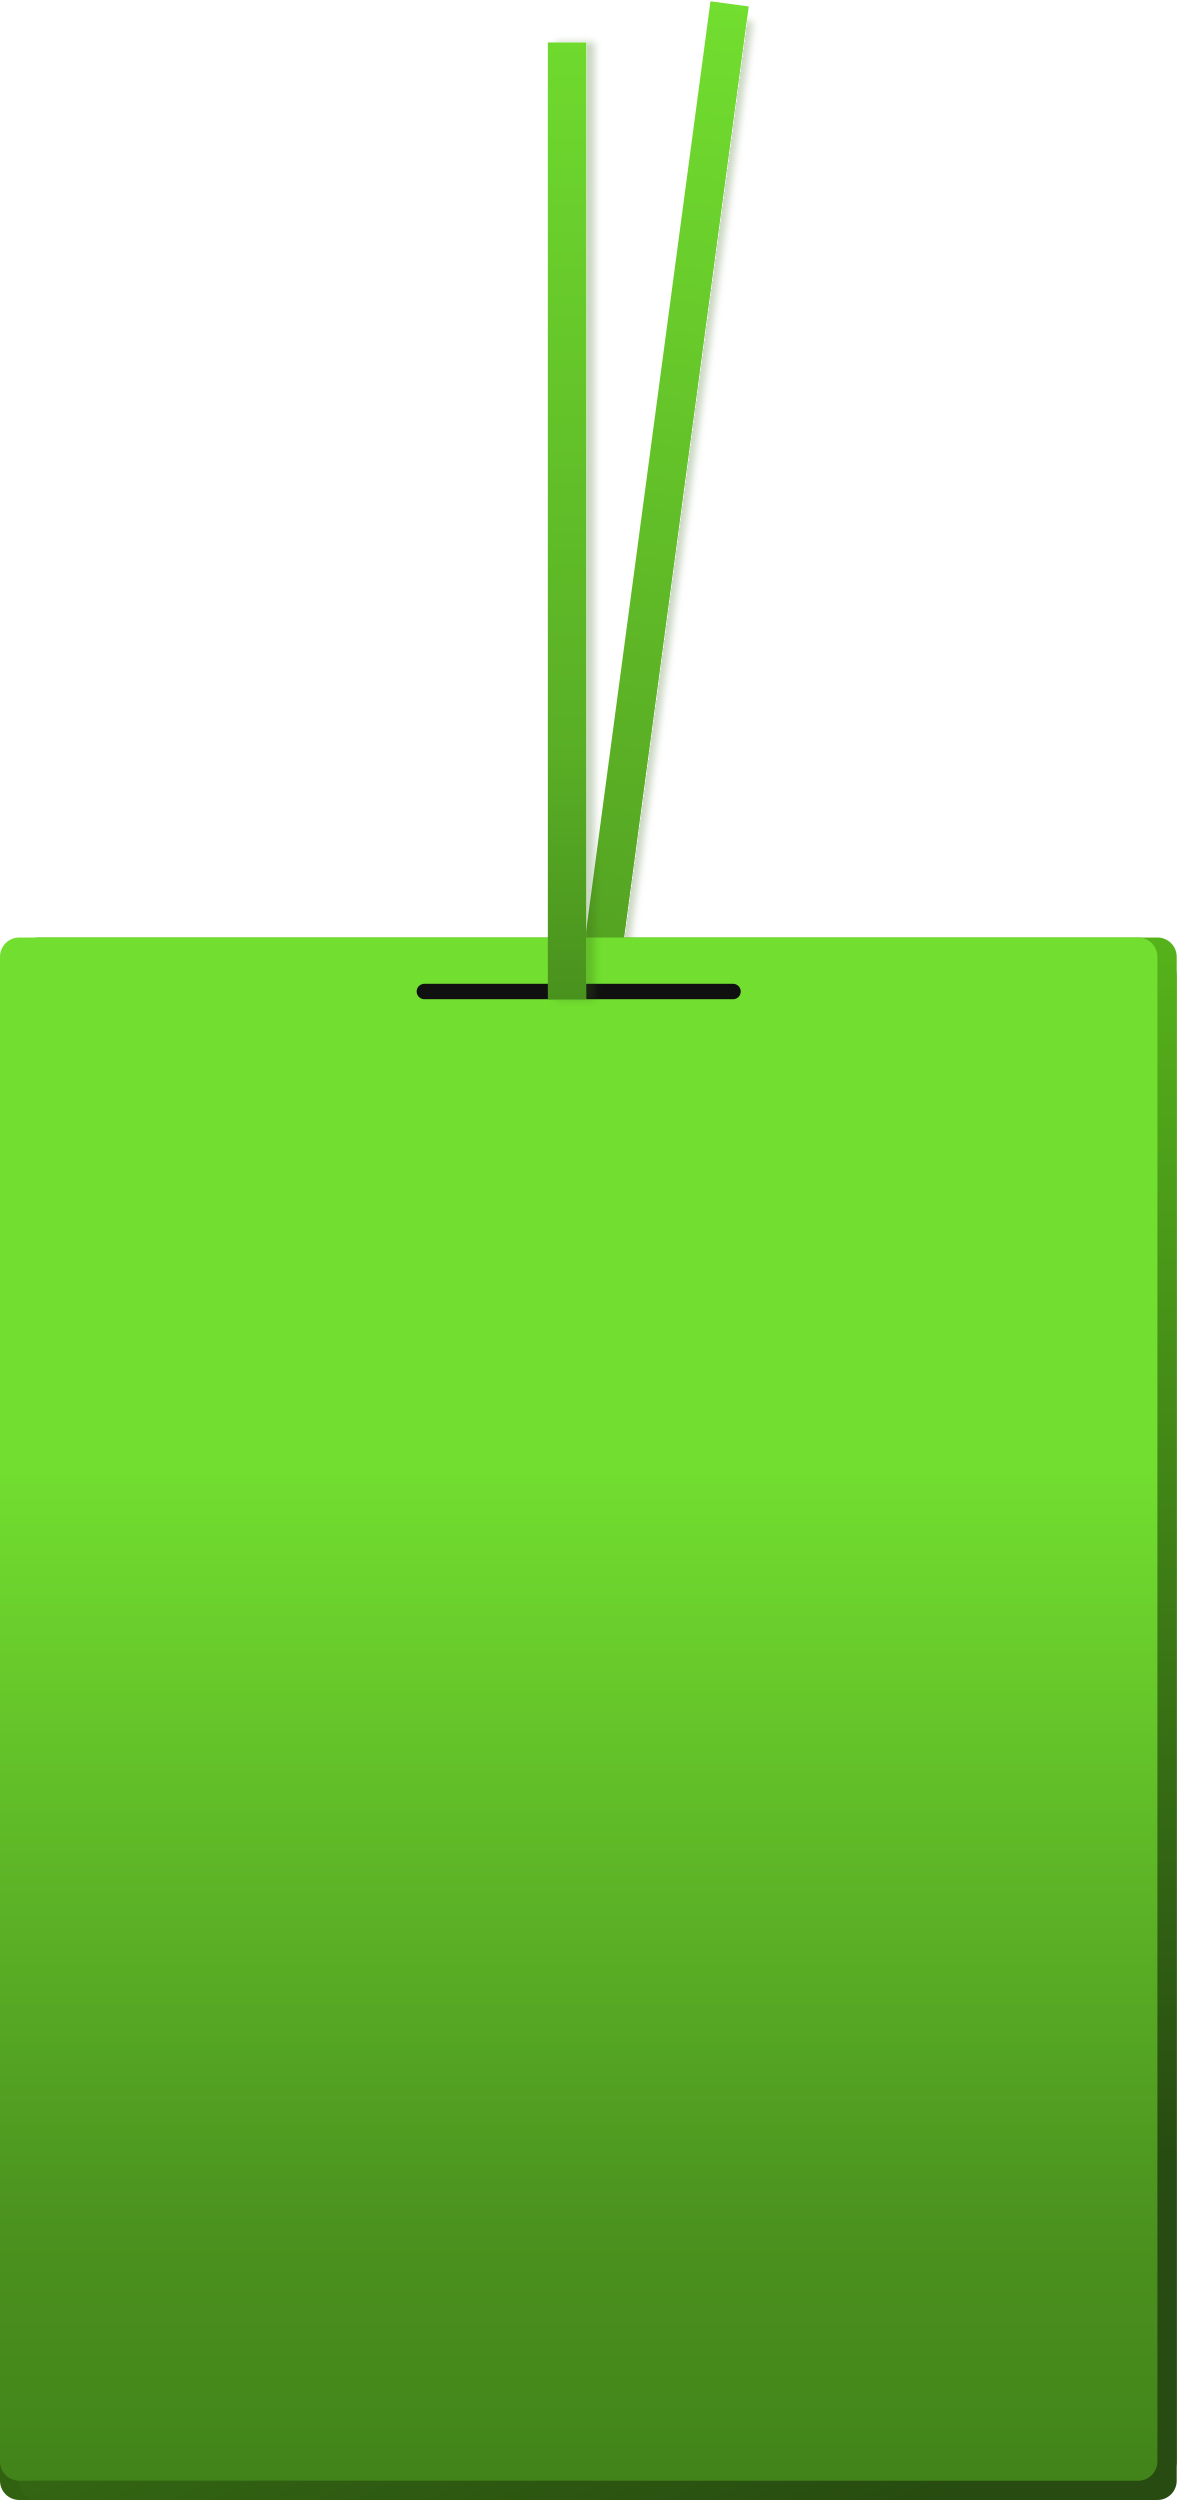
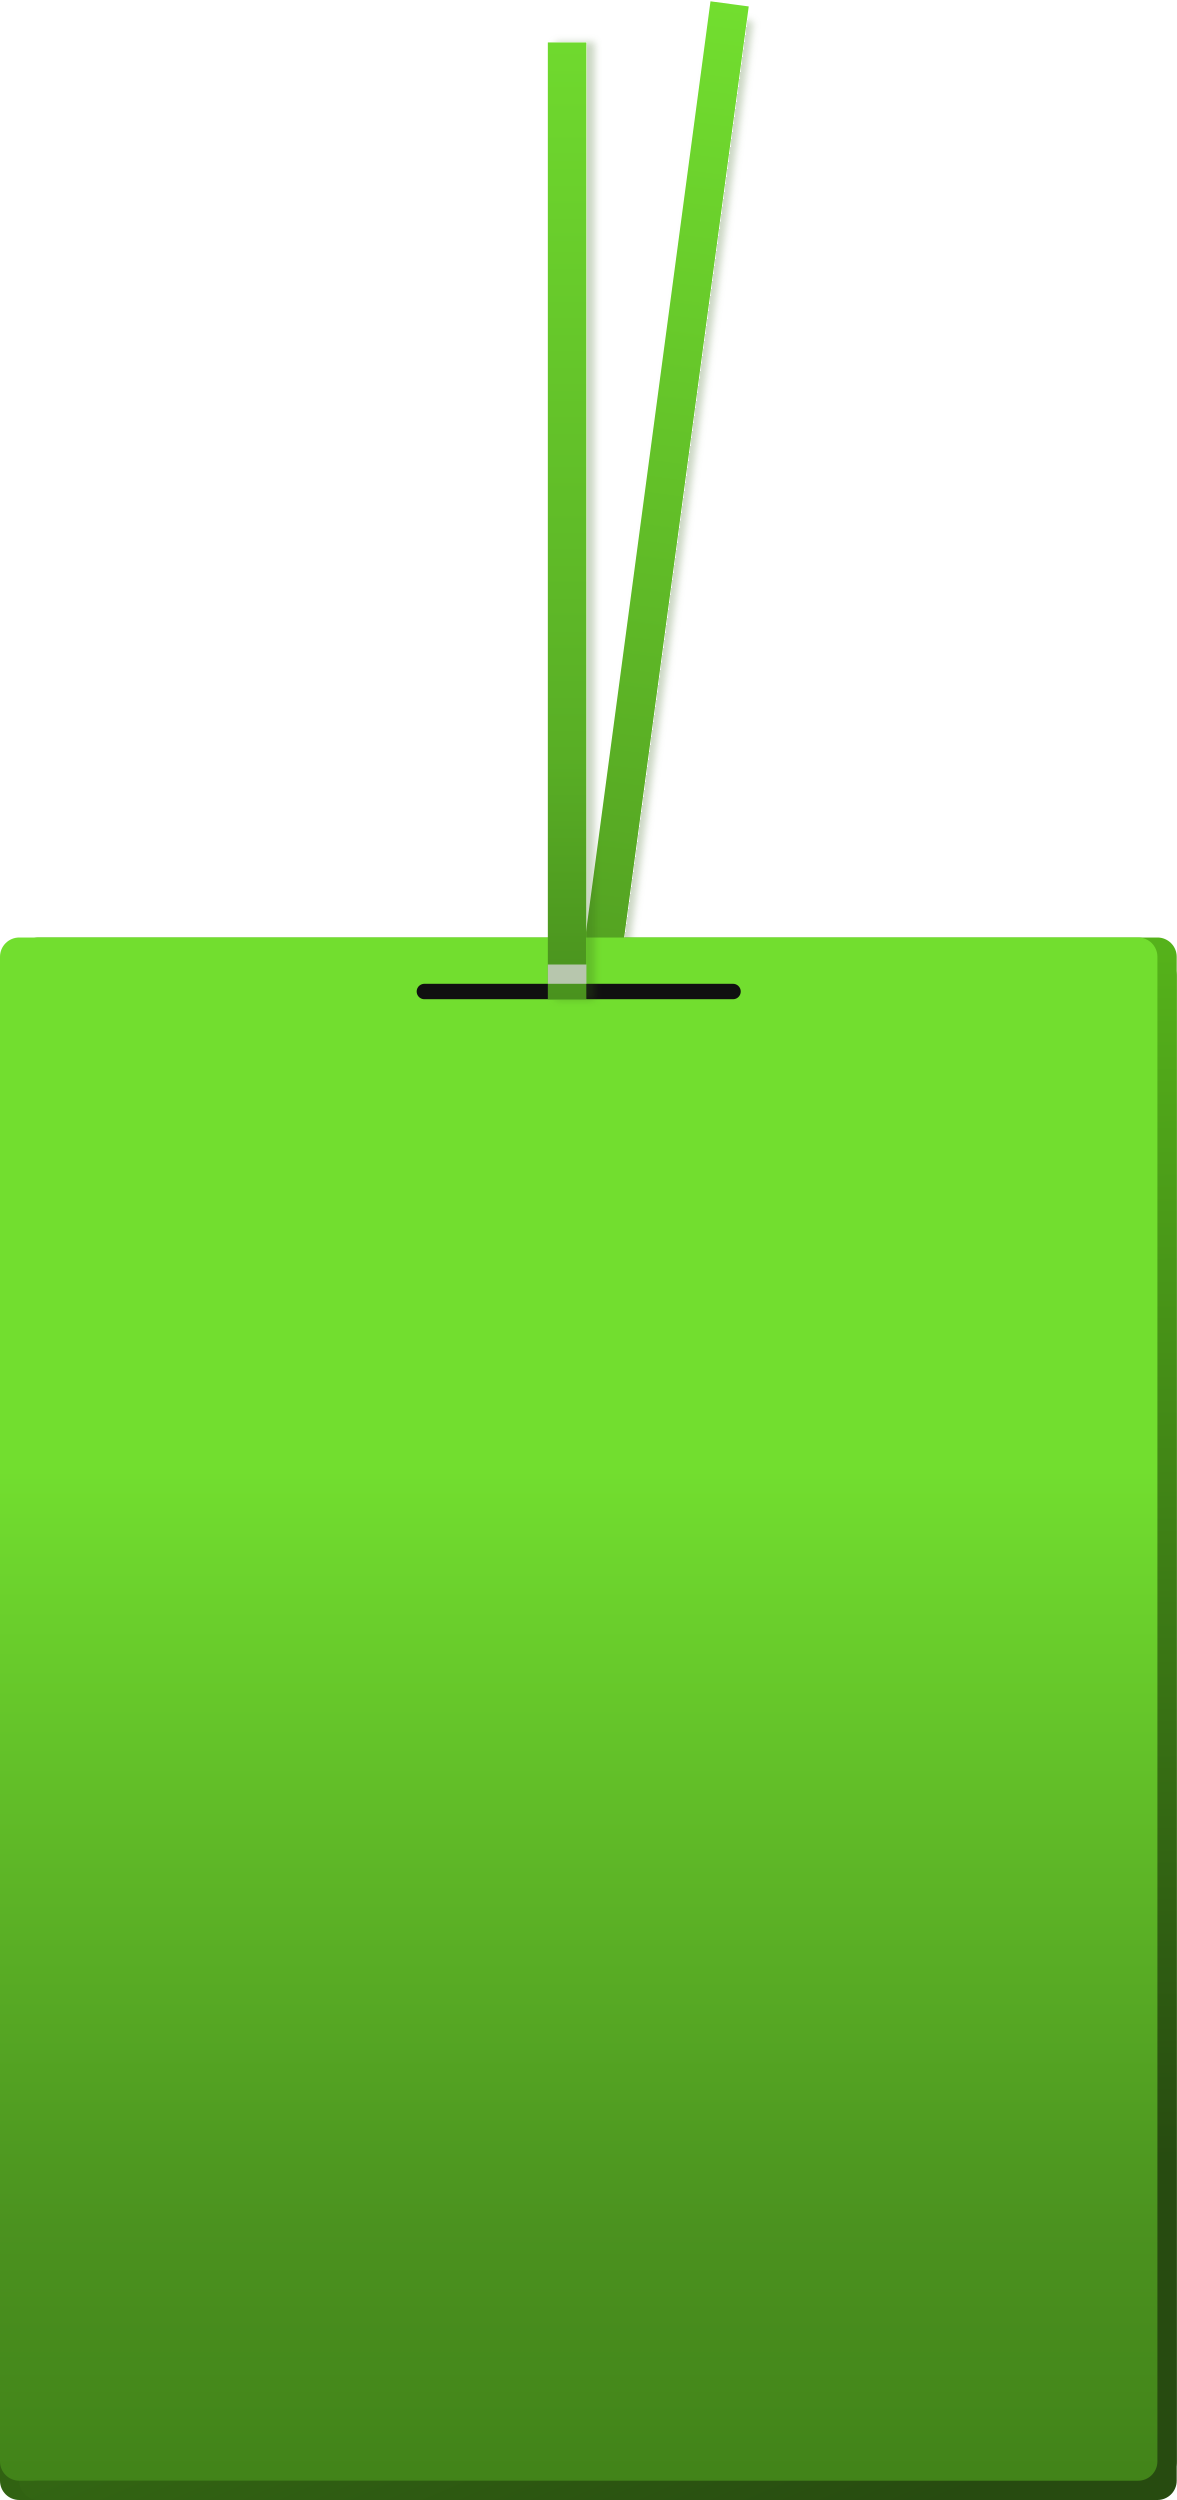
<svg xmlns="http://www.w3.org/2000/svg" width="305" height="648" viewBox="0 0 305 648" fill="none">
  <path d="M0 637H13V648H5C2.239 648 0 645.761 0 643V637Z" fill="#316212" />
  <rect x="5" y="248" width="300" height="400" rx="5" fill="url(#paint0_linear_74_50)" />
  <rect x="5" y="243" width="300" height="400" rx="5" fill="url(#paint1_linear_74_50)" />
  <g filter="url(#filter0_d_74_50)">
    <rect x="184.158" y="0.343" width="10" height="248" transform="rotate(7.61865 184.158 0.343262)" fill="url(#paint2_linear_74_50)" />
  </g>
  <rect y="243" width="300" height="400" rx="5" fill="url(#paint3_linear_74_50)" />
  <path d="M110 257H190" stroke="#101010" stroke-width="4" stroke-linecap="round" />
  <g filter="url(#filter1_d_74_50)">
    <rect x="142" y="11" width="10" height="248" fill="url(#paint4_linear_74_50)" />
  </g>
+   <rect x="142" y="250" width="10" height="5" fill="#B7C6AD" />
  <defs>
    <filter id="filter0_d_74_50" x="150.279" y="0.343" width="46.791" height="253.137" filterUnits="userSpaceOnUse" color-interpolation-filters="sRGB">
      <feFlood flood-opacity="0" result="BackgroundImageFix" />
      <feColorMatrix in="SourceAlpha" type="matrix" values="0 0 0 0 0 0 0 0 0 0 0 0 0 0 0 0 0 0 127 0" result="hardAlpha" />
      <feOffset dx="1" dy="4" />
      <feGaussianBlur stdDeviation="1" />
      <feComposite in2="hardAlpha" operator="out" />
      <feColorMatrix type="matrix" values="0 0 0 0 0.212 0 0 0 0 0.392 0 0 0 0 0.098 0 0 0 0.26 0" />
      <feBlend mode="normal" in2="BackgroundImageFix" result="effect1_dropShadow_74_50" />
      <feBlend mode="normal" in="SourceGraphic" in2="effect1_dropShadow_74_50" result="shape" />
    </filter>
    <filter id="filter1_d_74_50" x="142" y="9" width="14" height="252" filterUnits="userSpaceOnUse" color-interpolation-filters="sRGB">
      <feFlood flood-opacity="0" result="BackgroundImageFix" />
      <feColorMatrix in="SourceAlpha" type="matrix" values="0 0 0 0 0 0 0 0 0 0 0 0 0 0 0 0 0 0 127 0" result="hardAlpha" />
      <feOffset dx="2" />
      <feGaussianBlur stdDeviation="1" />
      <feComposite in2="hardAlpha" operator="out" />
      <feColorMatrix type="matrix" values="0 0 0 0 0.211 0 0 0 0 0.39 0 0 0 0 0.1 0 0 0 0.26 0" />
      <feBlend mode="normal" in2="BackgroundImageFix" result="effect1_dropShadow_74_50" />
      <feBlend mode="normal" in="SourceGraphic" in2="effect1_dropShadow_74_50" result="shape" />
    </filter>
    <linearGradient id="paint0_linear_74_50" x1="89.098" y1="284.543" x2="245.855" y2="647.415" gradientUnits="userSpaceOnUse">
      <stop stop-color="#57B61B" />
      <stop offset="1" stop-color="#274B10" />
    </linearGradient>
    <linearGradient id="paint1_linear_74_50" x1="155" y1="233" x2="156.441" y2="618.995" gradientUnits="userSpaceOnUse">
      <stop stop-color="#57B61B" />
      <stop offset="0.852" stop-color="#274B10" />
    </linearGradient>
    <linearGradient id="paint2_linear_74_50" x1="189.158" y1="0.343" x2="189.158" y2="248.343" gradientUnits="userSpaceOnUse">
      <stop stop-color="#72DE2F" />
      <stop offset="1" stop-color="#54A322" />
    </linearGradient>
    <linearGradient id="paint3_linear_74_50" x1="150" y1="321.5" x2="150" y2="729.999" gradientUnits="userSpaceOnUse">
      <stop offset="0.145" stop-color="#72DE2F" />
      <stop offset="0.627" stop-color="#4B921F" />
      <stop offset="0.976" stop-color="#377212" />
    </linearGradient>
    <linearGradient id="paint4_linear_74_50" x1="147" y1="-9.5" x2="147" y2="281" gradientUnits="userSpaceOnUse">
      <stop stop-color="#72DE2F" />
      <stop offset="0.707" stop-color="#59AE25" />
      <stop offset="1" stop-color="#44881B" />
    </linearGradient>
  </defs>
</svg>
